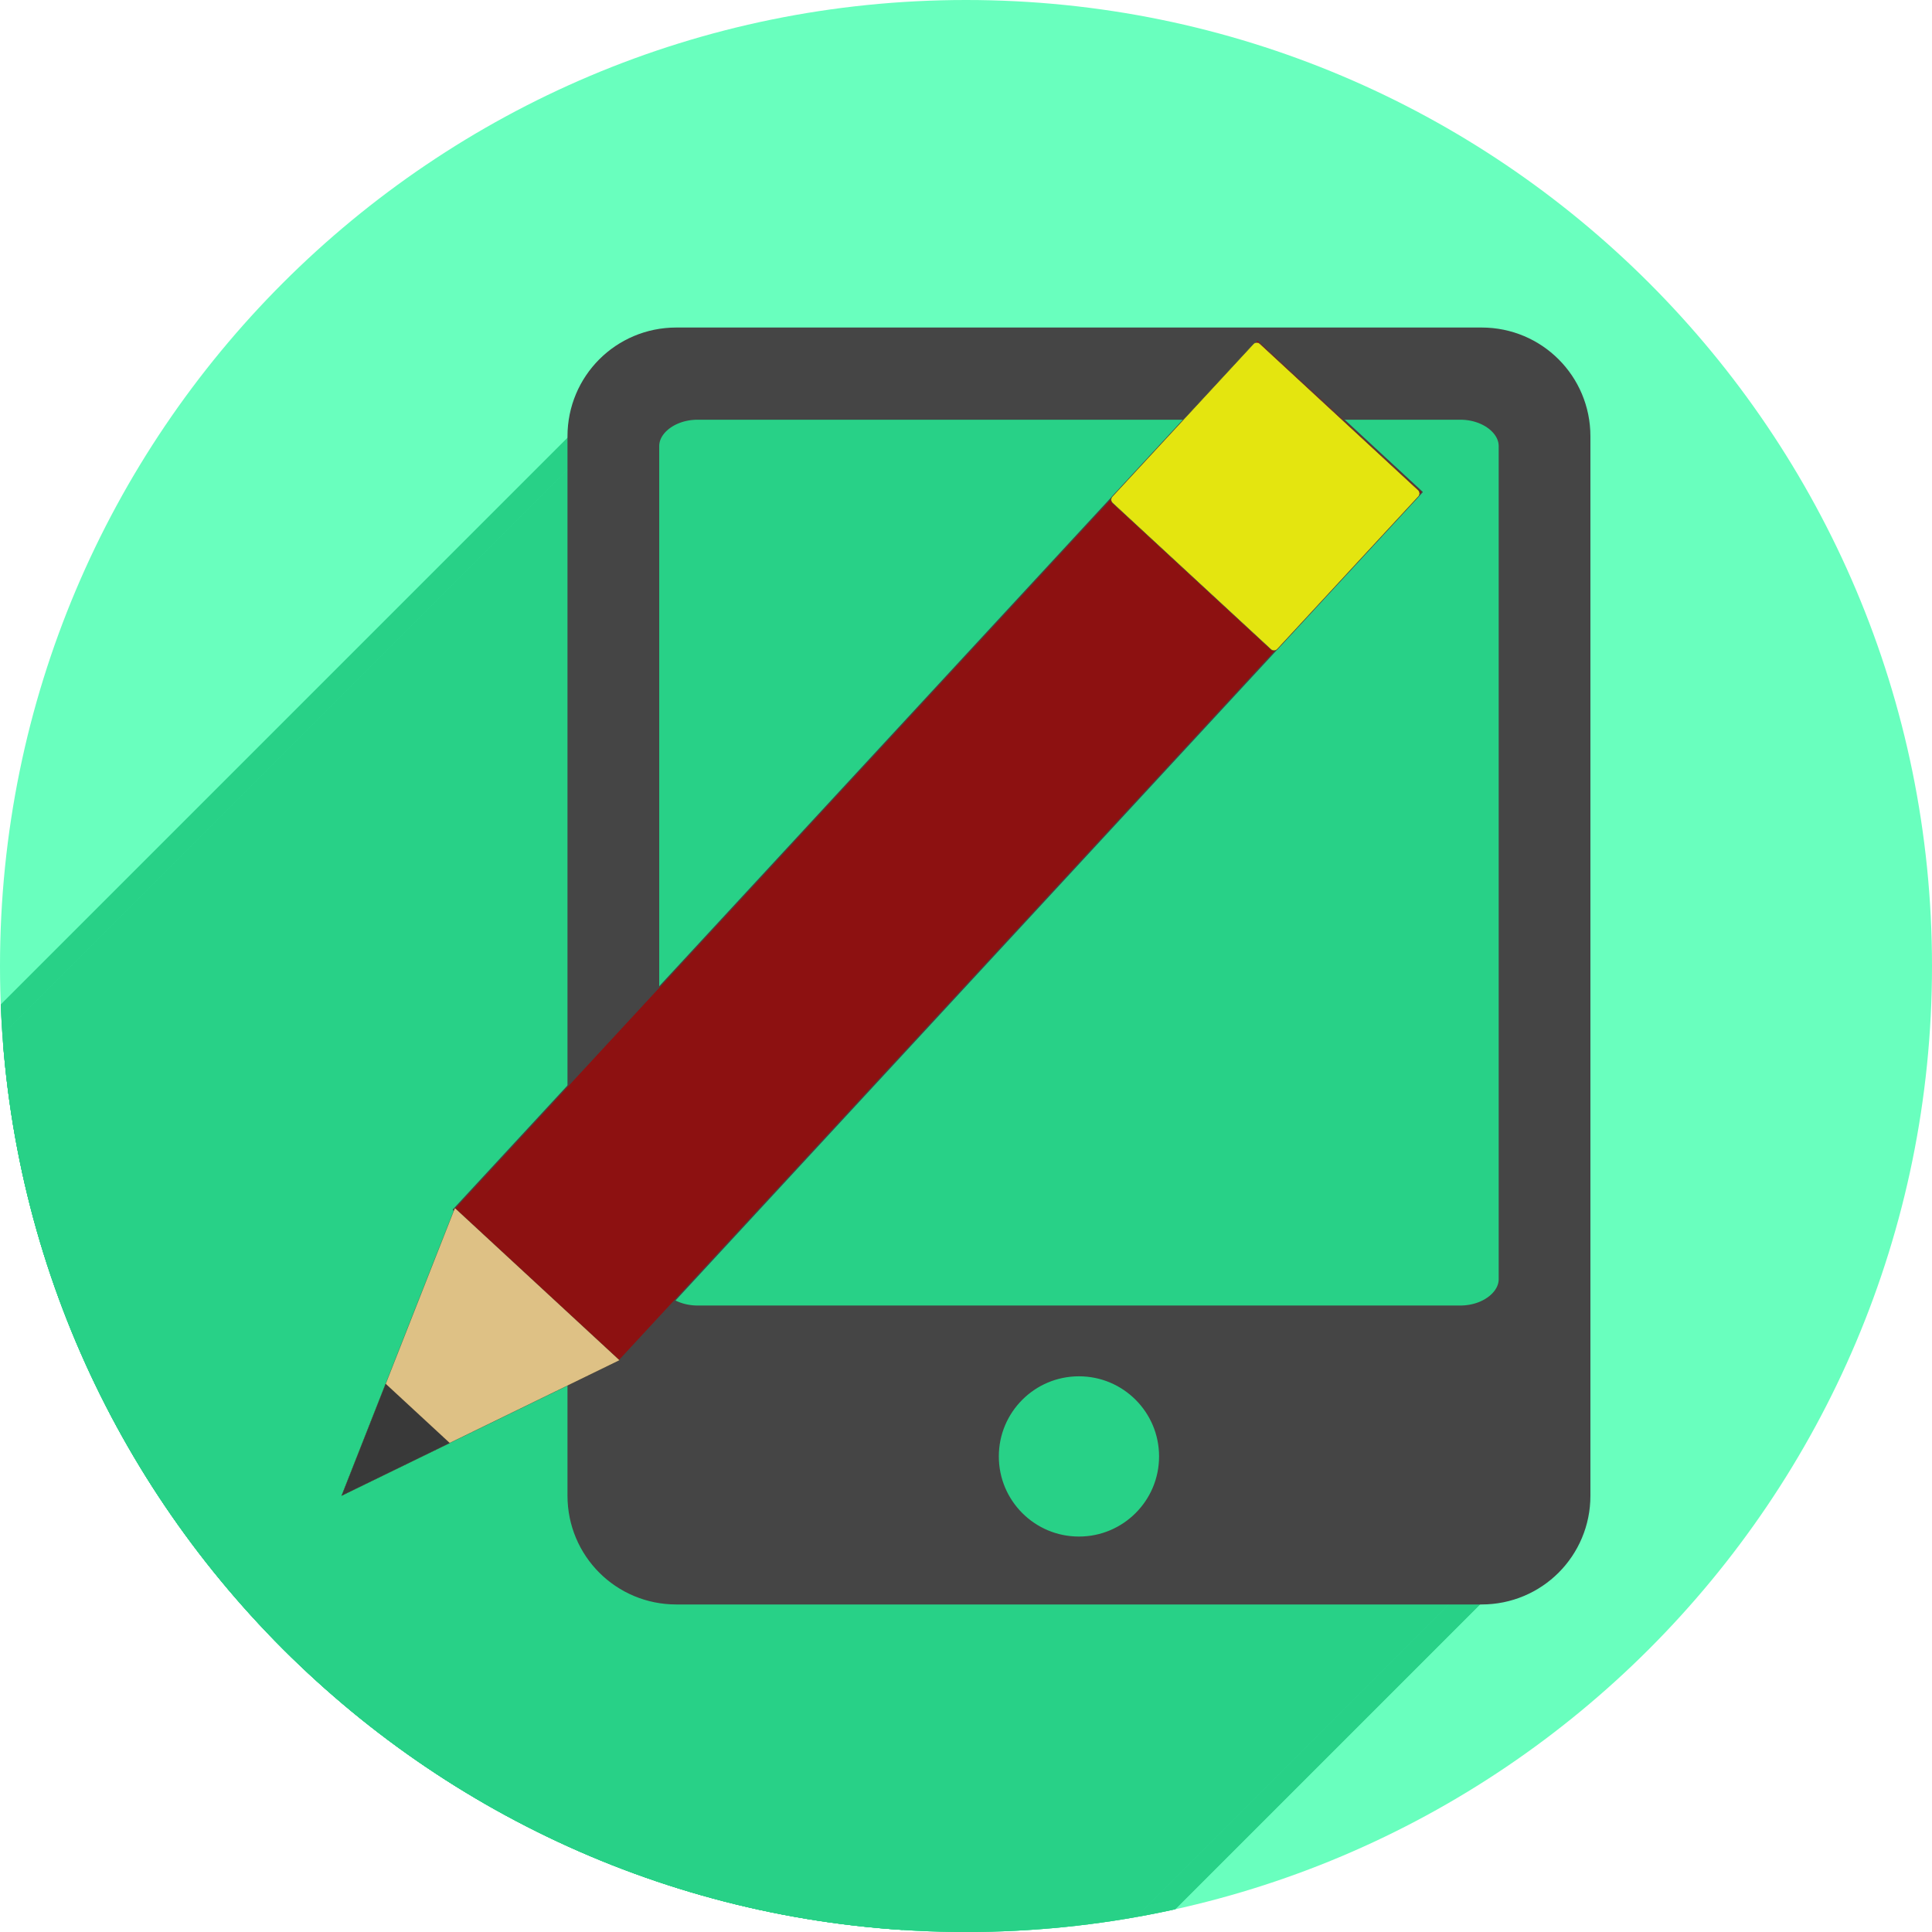
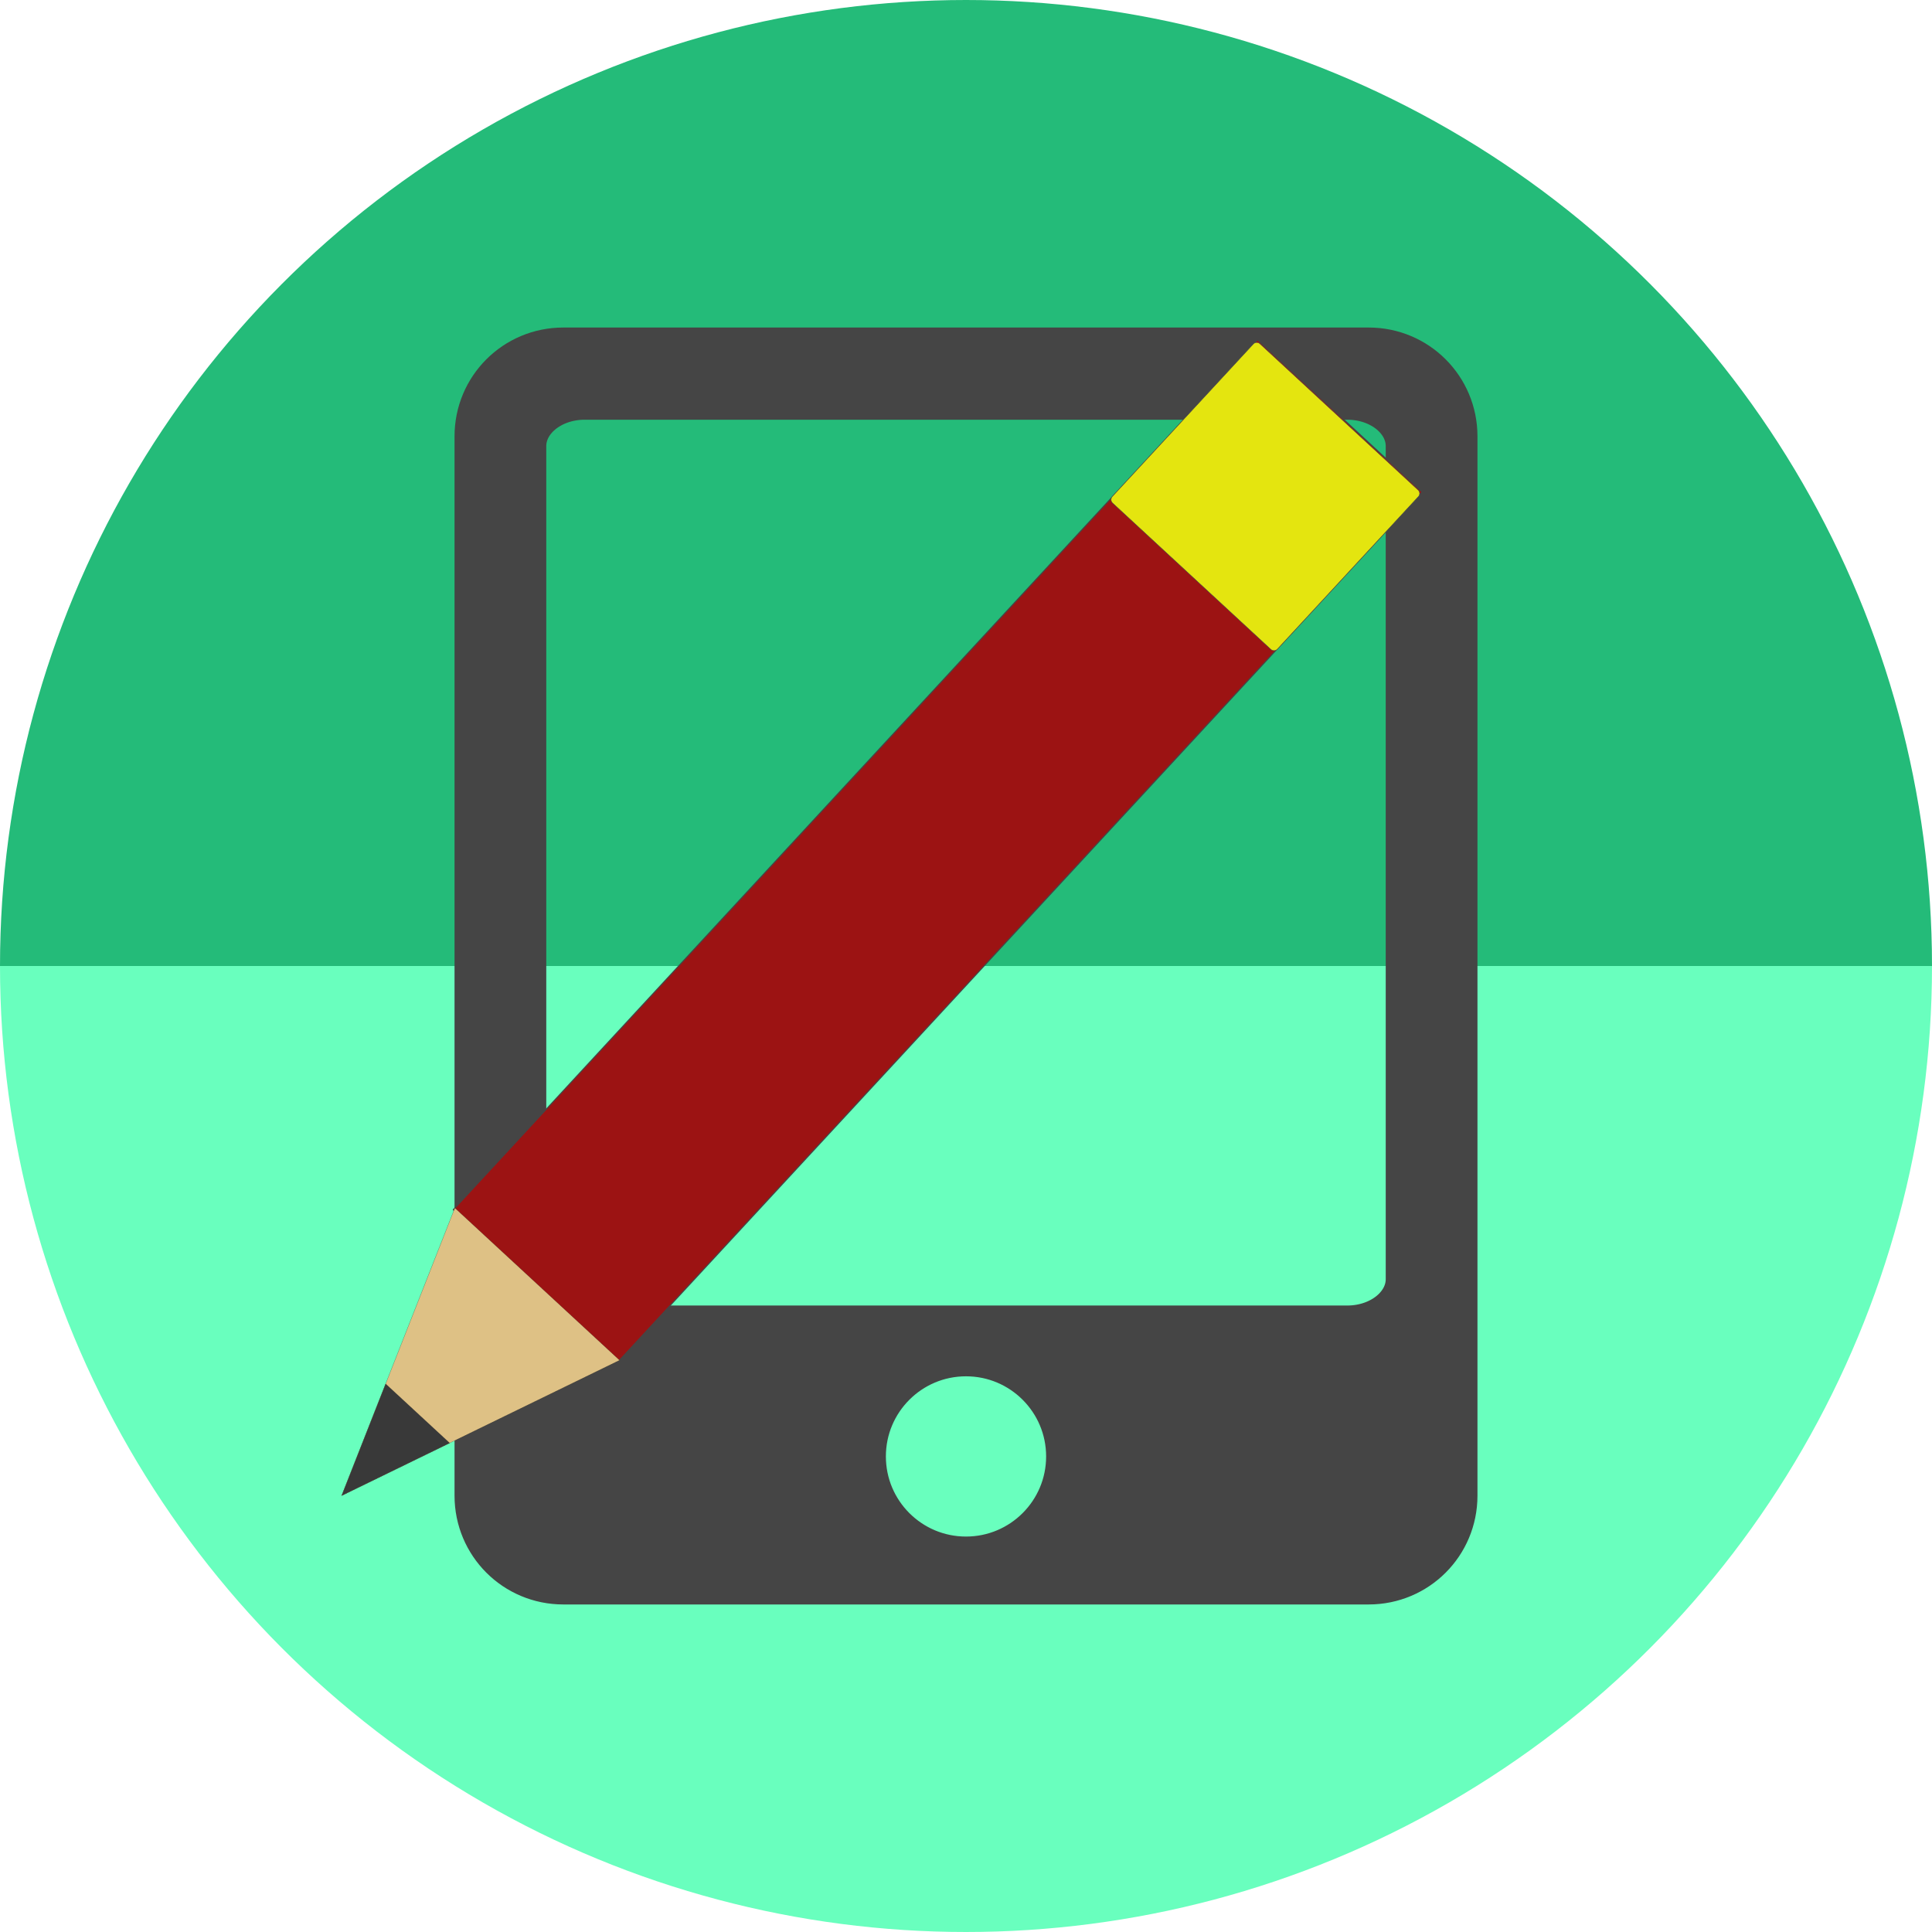
<svg xmlns="http://www.w3.org/2000/svg" width="256" height="256" viewBox="0 0 256 256" id="svg2" version="1.1">
  <defs id="defs4">
    <clipPath id="clipPath5002" clipPathUnits="userSpaceOnUse">
      <g id="g5004">
        <path style="fill:#0f9d58;fill-opacity:1;stroke:none;stroke-width:4.858;stroke-linejoin:round;stroke-miterlimit:4;stroke-dasharray:none;stroke-opacity:1" d="M 88.118,249.435 C 46.103,235.291 14.771,201.687 4.134,159.361 1.338,148.236 0.923,144.163 0.926,127.889 0.928,117.472 1.134,112.014 1.658,108.541 4.465,89.913 12.177,70.638 23.043,55.086 c 3.959,-5.666 8.345,-10.931 9.102,-10.926 0.328,0.002 10.489,18.31 22.579,40.683 12.09,22.373 22.375,41.335 22.854,42.136 0.479,0.802 0.925,2.441 0.99,3.643 0.343,6.316 2.524,14.21 5.642,20.423 2.954,5.887 5.065,8.733 10.435,14.067 6.714,6.67 12.889,10.286 21.732,12.729 3.166,0.874 5.105,1.05 11.575,1.05 8.826,0 12.602,-0.762 19.264,-3.887 2.046,-0.96 3.937,-1.665 4.202,-1.568 0.265,0.097 -11.056,17.665 -25.157,39.038 l -25.639,38.861 -3.094,0.112 c -2.555,0.093 -4.195,-0.258 -9.409,-2.014 z" id="path5006" transform="translate(0,796.3622)" />
        <path style="fill:#f4b400;fill-opacity:1;stroke:none;stroke-width:4.858;stroke-linejoin:round;stroke-miterlimit:4;stroke-dasharray:none;stroke-opacity:1" d="m 112.36,1051.517 c -10.001,-1.45 -12.156,-1.82 -12.532,-2.156 -0.249,-0.222 1.738,-3.748 4.55,-8.072 7.166,-11.021 49.772,-74.648 50.259,-75.055 3.575,-2.992 8.635,-8.041 10.575,-10.554 3.362,-4.353 7.558,-12.914 9.065,-18.494 6.193,-22.925 -2.593,-47.152 -21.7,-59.837 l -2.961,-1.966 17.025,0.296 c 9.364,0.163 31.17,0.434 48.459,0.603 l 31.435,0.307 1.546,4.189 c 2.246,6.086 4.678,15.095 5.935,21.982 1.525,8.36 1.925,28.859 0.739,37.828 -3.08,23.278 -12.813,45.72 -27.802,64.106 -20.476,25.117 -51.46,42.197 -84.146,46.389 -5.312,0.681 -26.646,0.986 -30.446,0.436 z" id="path5008" />
        <path style="fill:#db4437;fill-opacity:1;stroke:none;stroke-width:10;stroke-linejoin:round;stroke-miterlimit:4;stroke-dasharray:none;stroke-opacity:1" d="M 67.99,108.873 C 41.284,59.576 33.29,45.149 32.234,44.345 31.651,43.901 32.811,42.55 38.696,36.815 53.436,22.45 68.809,13.041 87.839,6.736 101.687,2.148 112.582,0.437 127.951,0.437 c 21.31,0 37.805,3.81 56.835,13.126 25.294,12.383 46.194,33.579 58.52,59.346 1.611,3.369 2.93,6.372 2.93,6.675 0,0.56 -10.549,0.495 -71.165,-0.437 l -24.288,-0.374 -3.931,-1.764 c -6.757,-3.033 -10.646,-3.84 -18.658,-3.868 -5.03,-0.018 -7.979,0.208 -10.316,0.788 -14.508,3.604 -26.283,12.948 -33.292,26.419 -3.585,6.891 -5.247,13.082 -6.332,23.583 l -0.337,3.267 -9.927,-18.326 z" id="path5010" transform="translate(0,796.3622)" />
      </g>
    </clipPath>
    <clipPath clipPathUnits="userSpaceOnUse" id="clipPath4271">
      <circle style="fill:#292929;fill-opacity:0.26;stroke:none;stroke-width:10;stroke-linejoin:round;stroke-miterlimit:4;stroke-dasharray:none;stroke-opacity:0.259" id="circle4273" cx="128" cy="128" r="128" />
    </clipPath>
    <clipPath id="clipPath4363" clipPathUnits="userSpaceOnUse">
      <circle style="fill:#4285f4;fill-opacity:1;stroke:none;stroke-width:10;stroke-linejoin:round;stroke-miterlimit:4;stroke-dasharray:none;stroke-opacity:0.259" id="circle4365" cx="128" cy="924.362" r="128" />
    </clipPath>
    <clipPath clipPathUnits="userSpaceOnUse" id="clipPath4452">
      <circle style="fill:#4285f4;fill-opacity:1;stroke:none;stroke-width:10;stroke-linejoin:round;stroke-miterlimit:4;stroke-dasharray:none;stroke-opacity:0.259" id="circle4454" cx="128" cy="924.362" r="128" />
    </clipPath>
    <clipPath id="clipPath4954" clipPathUnits="userSpaceOnUse">
      <circle style="fill:#f16529;fill-opacity:1;stroke:none;stroke-width:10;stroke-linejoin:round;stroke-miterlimit:4;stroke-dasharray:none;stroke-opacity:0.259" id="circle4956" cx="128" cy="924.362" r="128" />
    </clipPath>
    <clipPath clipPathUnits="userSpaceOnUse" id="clipPath5071">
      <circle style="fill:#0f9d58;fill-opacity:1;stroke:none;stroke-width:10;stroke-linejoin:round;stroke-miterlimit:4;stroke-dasharray:none;stroke-opacity:0.259" id="circle5073" cx="132.22" cy="933.983" r="99.307" />
    </clipPath>
    <clipPath id="clipPath6641" clipPathUnits="userSpaceOnUse">
      <circle style="fill:#62d1f9;fill-opacity:1;stroke:none;stroke-width:10;stroke-linejoin:round;stroke-miterlimit:4;stroke-dasharray:none;stroke-opacity:0.259" id="circle6643" cx="128" cy="918.686" r="128" />
    </clipPath>
    <clipPath clipPathUnits="userSpaceOnUse" id="clipPath7343">
      <circle style="fill:#62d1f9;fill-opacity:1;stroke:none;stroke-width:10;stroke-linejoin:round;stroke-miterlimit:4;stroke-dasharray:none;stroke-opacity:0.259" id="circle7345" cx="126.885" cy="924.202" r="128" />
    </clipPath>
    <clipPath id="clipPath5934" clipPathUnits="userSpaceOnUse">
      <circle style="fill:#62d1f9;fill-opacity:1;stroke:none;stroke-width:10;stroke-linejoin:round;stroke-miterlimit:4;stroke-dasharray:none;stroke-opacity:0.259" id="circle5936" cx="128" cy="924.362" r="128" />
    </clipPath>
    <clipPath clipPathUnits="userSpaceOnUse" id="clipPath4682">
      <circle style="fill:#69ffbe;fill-opacity:1;stroke:none;stroke-width:10;stroke-linejoin:round;stroke-miterlimit:4;stroke-dasharray:none;stroke-opacity:0.259" id="circle4684" cx="113.033" cy="924.362" r="128" />
    </clipPath>
  </defs>
  <g id="layer1" transform="translate(0,-796.3622)">
+     <path d="m 256,-924.362 a 128,128 0 0 1 -64,110.851 128,128 0 0 1 -128,0 A 128,128 0 0 1 0,-924.362" style="fill:#24bb79;fill-opacity:1;stroke:none;stroke-width:10;stroke-linejoin:round;stroke-miterlimit:4;stroke-dasharray:none;stroke-opacity:0.259" id="path893" transform="scale(1,-1)" />
    <path style="fill:none;fill-rule:evenodd;stroke:none;stroke-width:1px;stroke-linecap:butt;stroke-linejoin:miter;stroke-opacity:1" d="M 154.474,968.81 101.04,1048.476 0.486,1048.962 0,842.024 l 33.032,-2.429 45.176,83.552 21.374,35.461 26.717,13.116 z" id="path4913" />
-     <circle r="128" cy="924.362" cx="128" id="path4152" style="fill:#69ffbe;fill-opacity:1;stroke:none;stroke-width:10;stroke-linejoin:round;stroke-miterlimit:4;stroke-dasharray:none;stroke-opacity:0.259" />
+     <path id="path4152" style="fill:#69ffbe;fill-opacity:1;stroke:none;stroke-width:10;stroke-linejoin:round;stroke-miterlimit:4;stroke-dasharray:none;stroke-opacity:0.259" d="m 256,924.362 a 128,128 0 0 1 -64,110.851 128,128 0 0 1 -128,0 A 128,128 0 0 1 0,924.362" />
    <rect style="fill:none;fill-opacity:1;stroke:none;stroke-width:9.2;stroke-miterlimit:4;stroke-dasharray:none;stroke-opacity:1" id="rect4316" width="115" height="30" x="65" y="957.362" />
-     <g transform="translate(14.96656,-1.5000001e-6)" id="g4366" clip-path="url(#clipPath4682)" style="fill:#28d187;fill-opacity:1;stroke:none">
-       <g id="g4360" transform="matrix(1.090575,1.008295,-1.008295,1.090575,972.0145,-122.2798)" style="fill:#28d187;fill-opacity:1;stroke:none">
-         <path id="rect4342" d="m 34.913,851.361 20.002,0 0,105.692 -20.002,0 z" style="opacity:1;fill:#28d187;fill-opacity:1;stroke:none;stroke-width:0.098;stroke-linecap:round;stroke-linejoin:round;stroke-miterlimit:4;stroke-dasharray:none;stroke-opacity:1" />
-         <path id="rect4344" d="m 35.297,851.472 19.234,0 c 0.228,0 0.412,0.184 0.412,0.412 l 0,18.537 c 0,0.228 -0.184,0.412 -0.412,0.412 l -19.234,0 c -0.228,0 -0.412,-0.184 -0.412,-0.412 l 0,-18.537 c 0,-0.228 0.184,-0.412 0.412,-0.412 z" style="opacity:1;fill:#28d187;fill-opacity:1;stroke:none;stroke-width:0.042;stroke-linecap:round;stroke-linejoin:round;stroke-miterlimit:4;stroke-dasharray:none;stroke-opacity:1" />
-         <path id="path4347" d="m 34.906,956.838 10.008,25.704 10.008,-25.704 z" style="fill:#28d187;fill-opacity:1;fill-rule:evenodd;stroke:none;stroke-width:0.012;stroke-linecap:butt;stroke-linejoin:round;stroke-miterlimit:4;stroke-dasharray:none;stroke-opacity:1" />
-         <path style="fill:#28d187;fill-opacity:1;fill-rule:evenodd;stroke:none;stroke-width:0.004;stroke-linecap:butt;stroke-linejoin:round;stroke-miterlimit:4;stroke-dasharray:none;stroke-opacity:1" d="m 41.022,972.551 3.892,9.996 3.892,-9.996 z" id="path4351" />
-       </g>
-       <g id="g4564" transform="translate(0,796.3622)" style="fill:#28d187;fill-opacity:1;stroke:none">
-         <g id="g4566" style="fill:#28d187;fill-opacity:1;stroke:none;stroke-width:8.767;stroke-miterlimit:4;stroke-dasharray:none;stroke-opacity:1">
-           <path id="path4568" d="M74.639 47.783C71.861 47.783 69.354 48.901 67.542 50.714L-286.012 404.267C-284.199 402.455 -281.692 401.337 -278.915 401.337Z" style="fill:#28d187;fill-opacity:1;stroke:none" />
-           <path id="path4570" d="M67.542 50.714C65.729 52.526 64.611 55.033 64.611 57.811L-288.942 411.364C-288.942 408.586 -287.824 406.08 -286.012 404.267Z" style="fill:#28d187;fill-opacity:1;stroke:none" />
-           <path id="path4572" d="M64.611 57.811L64.611 198.189L-288.942 551.743L-288.942 411.364Z" style="fill:#28d187;fill-opacity:1;stroke:none" />
-           <path id="path4574" d="M64.611 198.189C64.611 203.744 69.084 208.217 74.639 208.217L-278.915 561.77C-284.47 561.77 -288.942 557.298 -288.942 551.743Z" style="fill:#28d187;fill-opacity:1;stroke:none" />
-           <path id="path4576" d="M74.639 208.217L181.361 208.217L-172.192 561.77L-278.915 561.77Z" style="fill:#28d187;fill-opacity:1;stroke:none" />
-           <path id="path4578" d="M181.361 208.217C184.139 208.217 186.646 207.099 188.458 205.286L-165.095 558.84C-166.908 560.652 -169.415 561.77 -172.192 561.77Z" style="fill:#28d187;fill-opacity:1;stroke:none" />
-           <path id="path4580" d="M188.458 205.286C190.271 203.474 191.389 200.967 191.389 198.189L-162.165 551.743C-162.165 554.52 -163.283 557.027 -165.095 558.84Z" style="fill:#28d187;fill-opacity:1;stroke:none" />
-           <path id="path4582" d="M191.389 198.189L191.389 57.811L-162.165 411.364L-162.165 551.743Z" style="fill:#28d187;fill-opacity:1;stroke:none" />
-           <path id="path4584" d="M191.389 57.811C191.389 52.256 186.916 47.783 181.361 47.783L-172.192 401.337C-166.637 401.337 -162.165 405.809 -162.165 411.364Z" style="fill:#28d187;fill-opacity:1;stroke:none" />
-           <path id="path4586" d="M181.361 47.783L74.639 47.783L-278.915 401.337L-172.192 401.337Z" style="fill:#28d187;fill-opacity:1;stroke:none" />
-           <path id="path4588" d="M77.49 51.23L178.51 51.23L-175.044 404.784L-276.063 404.784Z" style="fill:#28d187;fill-opacity:1;stroke:none" />
-           <path id="path4590" d="M178.51 51.23C183.768 51.23 188.0 54.748 188.0 59.115L-165.553 412.669C-165.553 408.301 -169.786 404.784 -175.044 404.784Z" style="fill:#28d187;fill-opacity:1;stroke:none" />
-           <path id="path4592" d="M188.0 59.115L188.0 169.49L-165.553 523.044L-165.553 412.669Z" style="fill:#28d187;fill-opacity:1;stroke:none" />
-           <path id="path4594" d="M188.0 169.49C188.0 171.411 187.181 173.167 185.817 174.532L-167.737 528.085C-166.372 526.721 -165.553 524.965 -165.553 523.044Z" style="fill:#28d187;fill-opacity:1;stroke:none" />
-           <path id="path4596" d="M185.817 174.532C184.079 176.27 181.455 177.373 178.51 177.373L-175.044 530.926C-172.098 530.926 -169.475 529.823 -167.737 528.085Z" style="fill:#28d187;fill-opacity:1;stroke:none" />
-           <path id="path4598" d="M178.51 177.373L77.49 177.373L-276.063 530.926L-175.044 530.926Z" style="fill:#28d187;fill-opacity:1;stroke:none" />
-           <path id="path4600" d="M77.49 177.373C72.232 177.373 68.0 173.858 68.0 169.49L-285.553 523.044C-285.553 527.411 -281.321 530.926 -276.063 530.926Z" style="fill:#28d187;fill-opacity:1;stroke:none" />
-           <path id="path4602" d="M68.0 169.49L68.0 59.115L-285.553 412.669L-285.553 523.044Z" style="fill:#28d187;fill-opacity:1;stroke:none" />
-           <path id="path4604" d="M68.0 59.115C68.0 57.194 68.819 55.437 70.184 54.072L-283.369 407.625C-284.734 408.99 -285.553 410.747 -285.553 412.669Z" style="fill:#28d187;fill-opacity:1;stroke:none" />
-           <path id="path4606" d="M70.184 54.072C71.922 52.334 74.545 51.23 77.49 51.23L-276.063 404.784C-279.008 404.784 -281.631 405.887 -283.369 407.625Z" style="fill:#28d187;fill-opacity:1;stroke:none" />
-         </g>
-         <path style="fill:#28d187;fill-opacity:1;stroke:none;stroke-width:8.767;stroke-miterlimit:4;stroke-dasharray:none;stroke-opacity:1" d="m 74.639,47.783 c -5.555,0 -10.027,4.472 -10.027,10.027 l 0,140.379 c 0,5.555 4.472,10.027 10.027,10.027 l 106.723,0 c 5.555,0 10.027,-4.472 10.027,-10.027 l 0,-140.379 c 0,-5.555 -4.472,-10.027 -10.027,-10.027 l -106.723,0 z m 2.852,3.447 101.02,0 c 5.258,0 9.49,3.517 9.49,7.885 l 0,110.375 c 0,4.368 -4.232,7.883 -9.49,7.883 l -101.02,0 C 72.232,177.373 68,173.858 68,169.49 L 68,59.115 c 0,-4.368 4.232,-7.885 9.49,-7.885 z M 128,177.984 a 15,15 0 0 1 15,15 15,15 0 0 1 -15,15 15,15 0 0 1 -15,-15 15,15 0 0 1 15,-15 z" transform="" id="path5341" />
-       </g>
-     </g>
-     <g id="g4514" transform="translate(14.96656,-1.5000001e-6)">
-       <path id="path4516" transform="translate(0,796.3622)" d="m 74.639,47.783 c -5.555,0 -10.027,4.472 -10.027,10.027 l 0,140.379 c 0,5.555 4.472,10.027 10.027,10.027 l 106.723,0 c 5.555,0 10.027,-4.472 10.027,-10.027 l 0,-140.379 c 0,-5.555 -4.472,-10.027 -10.027,-10.027 l -106.723,0 z m 2.852,3.447 101.02,0 c 5.258,0 9.49,3.517 9.49,7.885 l 0,110.375 c 0,4.368 -4.232,7.883 -9.49,7.883 l -101.02,0 C 72.232,177.373 68,173.858 68,169.49 L 68,59.115 c 0,-4.368 4.232,-7.885 9.49,-7.885 z M 128,177.984 a 15,15 0 0 1 15,15 15,15 0 0 1 -15,15 15,15 0 0 1 -15,-15 15,15 0 0 1 15,-15 z" style="fill:#454545;fill-opacity:1;stroke:#454545;stroke-width:8.767;stroke-miterlimit:4;stroke-dasharray:none;stroke-opacity:1" />
-       <g transform="matrix(1.090575,1.008295,-1.008295,1.090575,972.0145,-122.2798)" id="g4518">
-         <path style="opacity:1;fill:#8d1111;fill-opacity:1;stroke:#454545;stroke-width:0.098;stroke-linecap:round;stroke-linejoin:round;stroke-miterlimit:4;stroke-dasharray:none;stroke-opacity:1" d="m 34.913,851.361 20.002,0 0,105.692 -20.002,0 z" id="path4520" />
-         <path style="opacity:1;fill:#e4e50f;fill-opacity:1;stroke:#454545;stroke-width:0.042;stroke-linecap:round;stroke-linejoin:round;stroke-miterlimit:4;stroke-dasharray:none;stroke-opacity:1" d="m 35.297,851.472 19.234,0 c 0.228,0 0.412,0.184 0.412,0.412 l 0,18.537 c 0,0.228 -0.184,0.412 -0.412,0.412 l -19.234,0 c -0.228,0 -0.412,-0.184 -0.412,-0.412 l 0,-18.537 c 0,-0.228 0.184,-0.412 0.412,-0.412 z" id="path4522" />
-         <path style="fill:#dec185;fill-opacity:1;fill-rule:evenodd;stroke:#000000;stroke-width:0.012;stroke-linecap:butt;stroke-linejoin:round;stroke-miterlimit:4;stroke-dasharray:none;stroke-opacity:1" d="m 34.906,956.838 10.008,25.704 10.008,-25.704 z" id="path4524" />
-         <path id="path4526" d="m 41.022,972.551 3.892,9.996 3.892,-9.996 z" style="fill:#393939;fill-opacity:1;fill-rule:evenodd;stroke:#000000;stroke-width:0.004;stroke-linecap:butt;stroke-linejoin:round;stroke-miterlimit:4;stroke-dasharray:none;stroke-opacity:1" />
-       </g>
-     </g>
+     <path style="fill:#454545;fill-opacity:1;stroke:#454545;stroke-width:8.767;stroke-miterlimit:4;stroke-dasharray:none;stroke-opacity:1" d="m 74.639,844.145 c -5.555,0 -10.027,4.472 -10.027,10.027 v 140.379 c 0,5.555 4.472,10.027 10.027,10.027 H 181.361 c 5.555,0 10.027,-4.472 10.027,-10.027 v -140.379 c 0,-5.555 -4.472,-10.027 -10.027,-10.027 z m 2.852,3.447 H 178.51 c 5.258,0 9.49,3.517 9.49,7.885 v 110.375 c 0,4.368 -4.232,7.883 -9.49,7.883 H 77.49 C 72.232,973.735 68,970.22 68,965.852 v -110.375 c 0,-4.368 4.232,-7.885 9.49,-7.885 z M 128,974.347 a 15,15 0 0 1 15,15 15,15 0 0 1 -15,15 15,15 0 0 1 -15,-15 15,15 0 0 1 15,-15 z" id="path4516" />
+     <path style="fill:#9c1313;fill-opacity:1;stroke:#454545;stroke-width:0.146;stroke-linecap:round;stroke-linejoin:round;stroke-miterlimit:4;stroke-dasharray:none;stroke-opacity:1" d="m 166.633,841.396 21.814,20.168 L 81.878,976.829 60.064,956.661 Z" id="path4520" />
+     <path style="fill:#e4e50f;fill-opacity:1;stroke:#454545;stroke-width:0.062;stroke-linecap:round;stroke-linejoin:round;stroke-miterlimit:4;stroke-dasharray:none;stroke-opacity:1" d="m 166.94,841.904 20.976,19.393 c 0.249,0.23 0.264,0.616 0.034,0.865 l -18.69,20.216 c -0.23,0.249 -0.616,0.264 -0.865,0.034 L 147.419,863.018 c -0.249,-0.23 -0.264,-0.616 -0.034,-0.865 l 18.69,-20.216 c 0.23,-0.249 0.616,-0.264 0.865,-0.034 z" id="path4522" />
+     <path style="fill:#dec185;fill-opacity:1;fill-rule:evenodd;stroke:#000000;stroke-width:0.017;stroke-linecap:butt;stroke-linejoin:round;stroke-miterlimit:4;stroke-dasharray:none;stroke-opacity:1" d="M 60.273,956.42 45.27,994.543 82.101,976.601 Z" id="path4524" />
+     <path id="path4526" d="m 51.101,979.722 -5.834,14.825 14.322,-6.977 z" style="fill:#393939;fill-opacity:1;fill-rule:evenodd;stroke:#000000;stroke-width:0.007;stroke-linecap:butt;stroke-linejoin:round;stroke-miterlimit:4;stroke-dasharray:none;stroke-opacity:1" />
  </g>
</svg>
